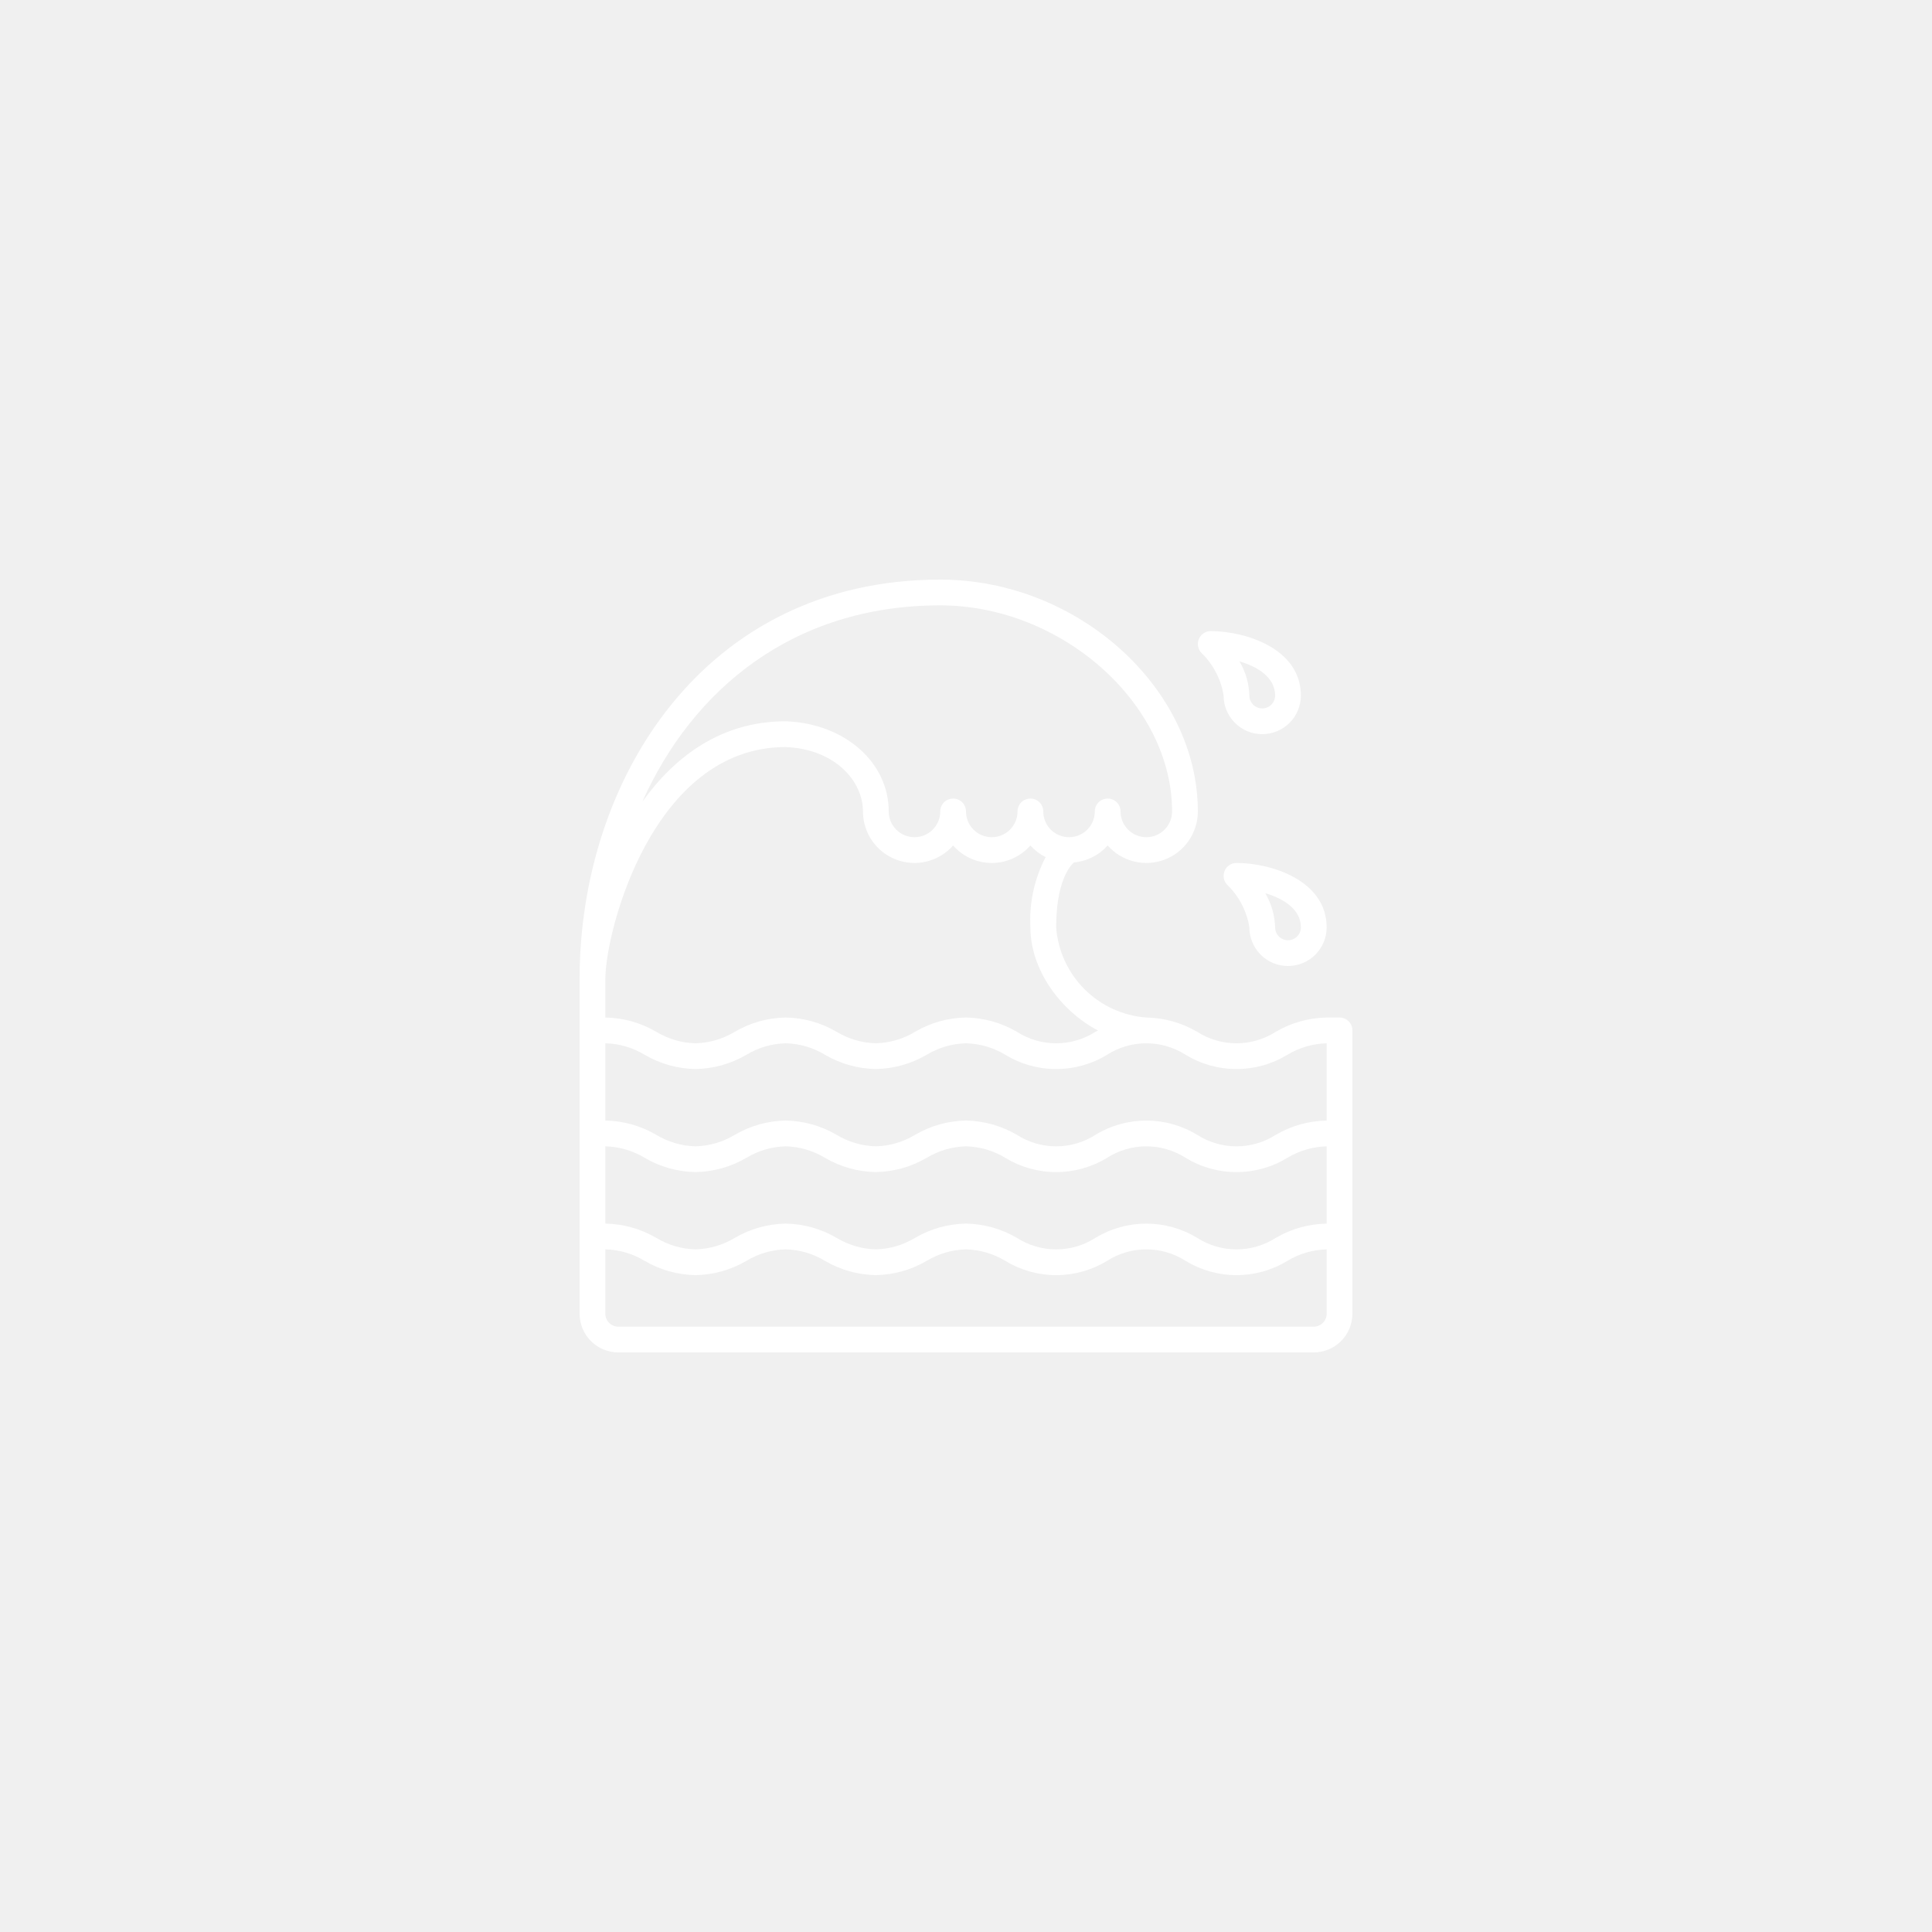
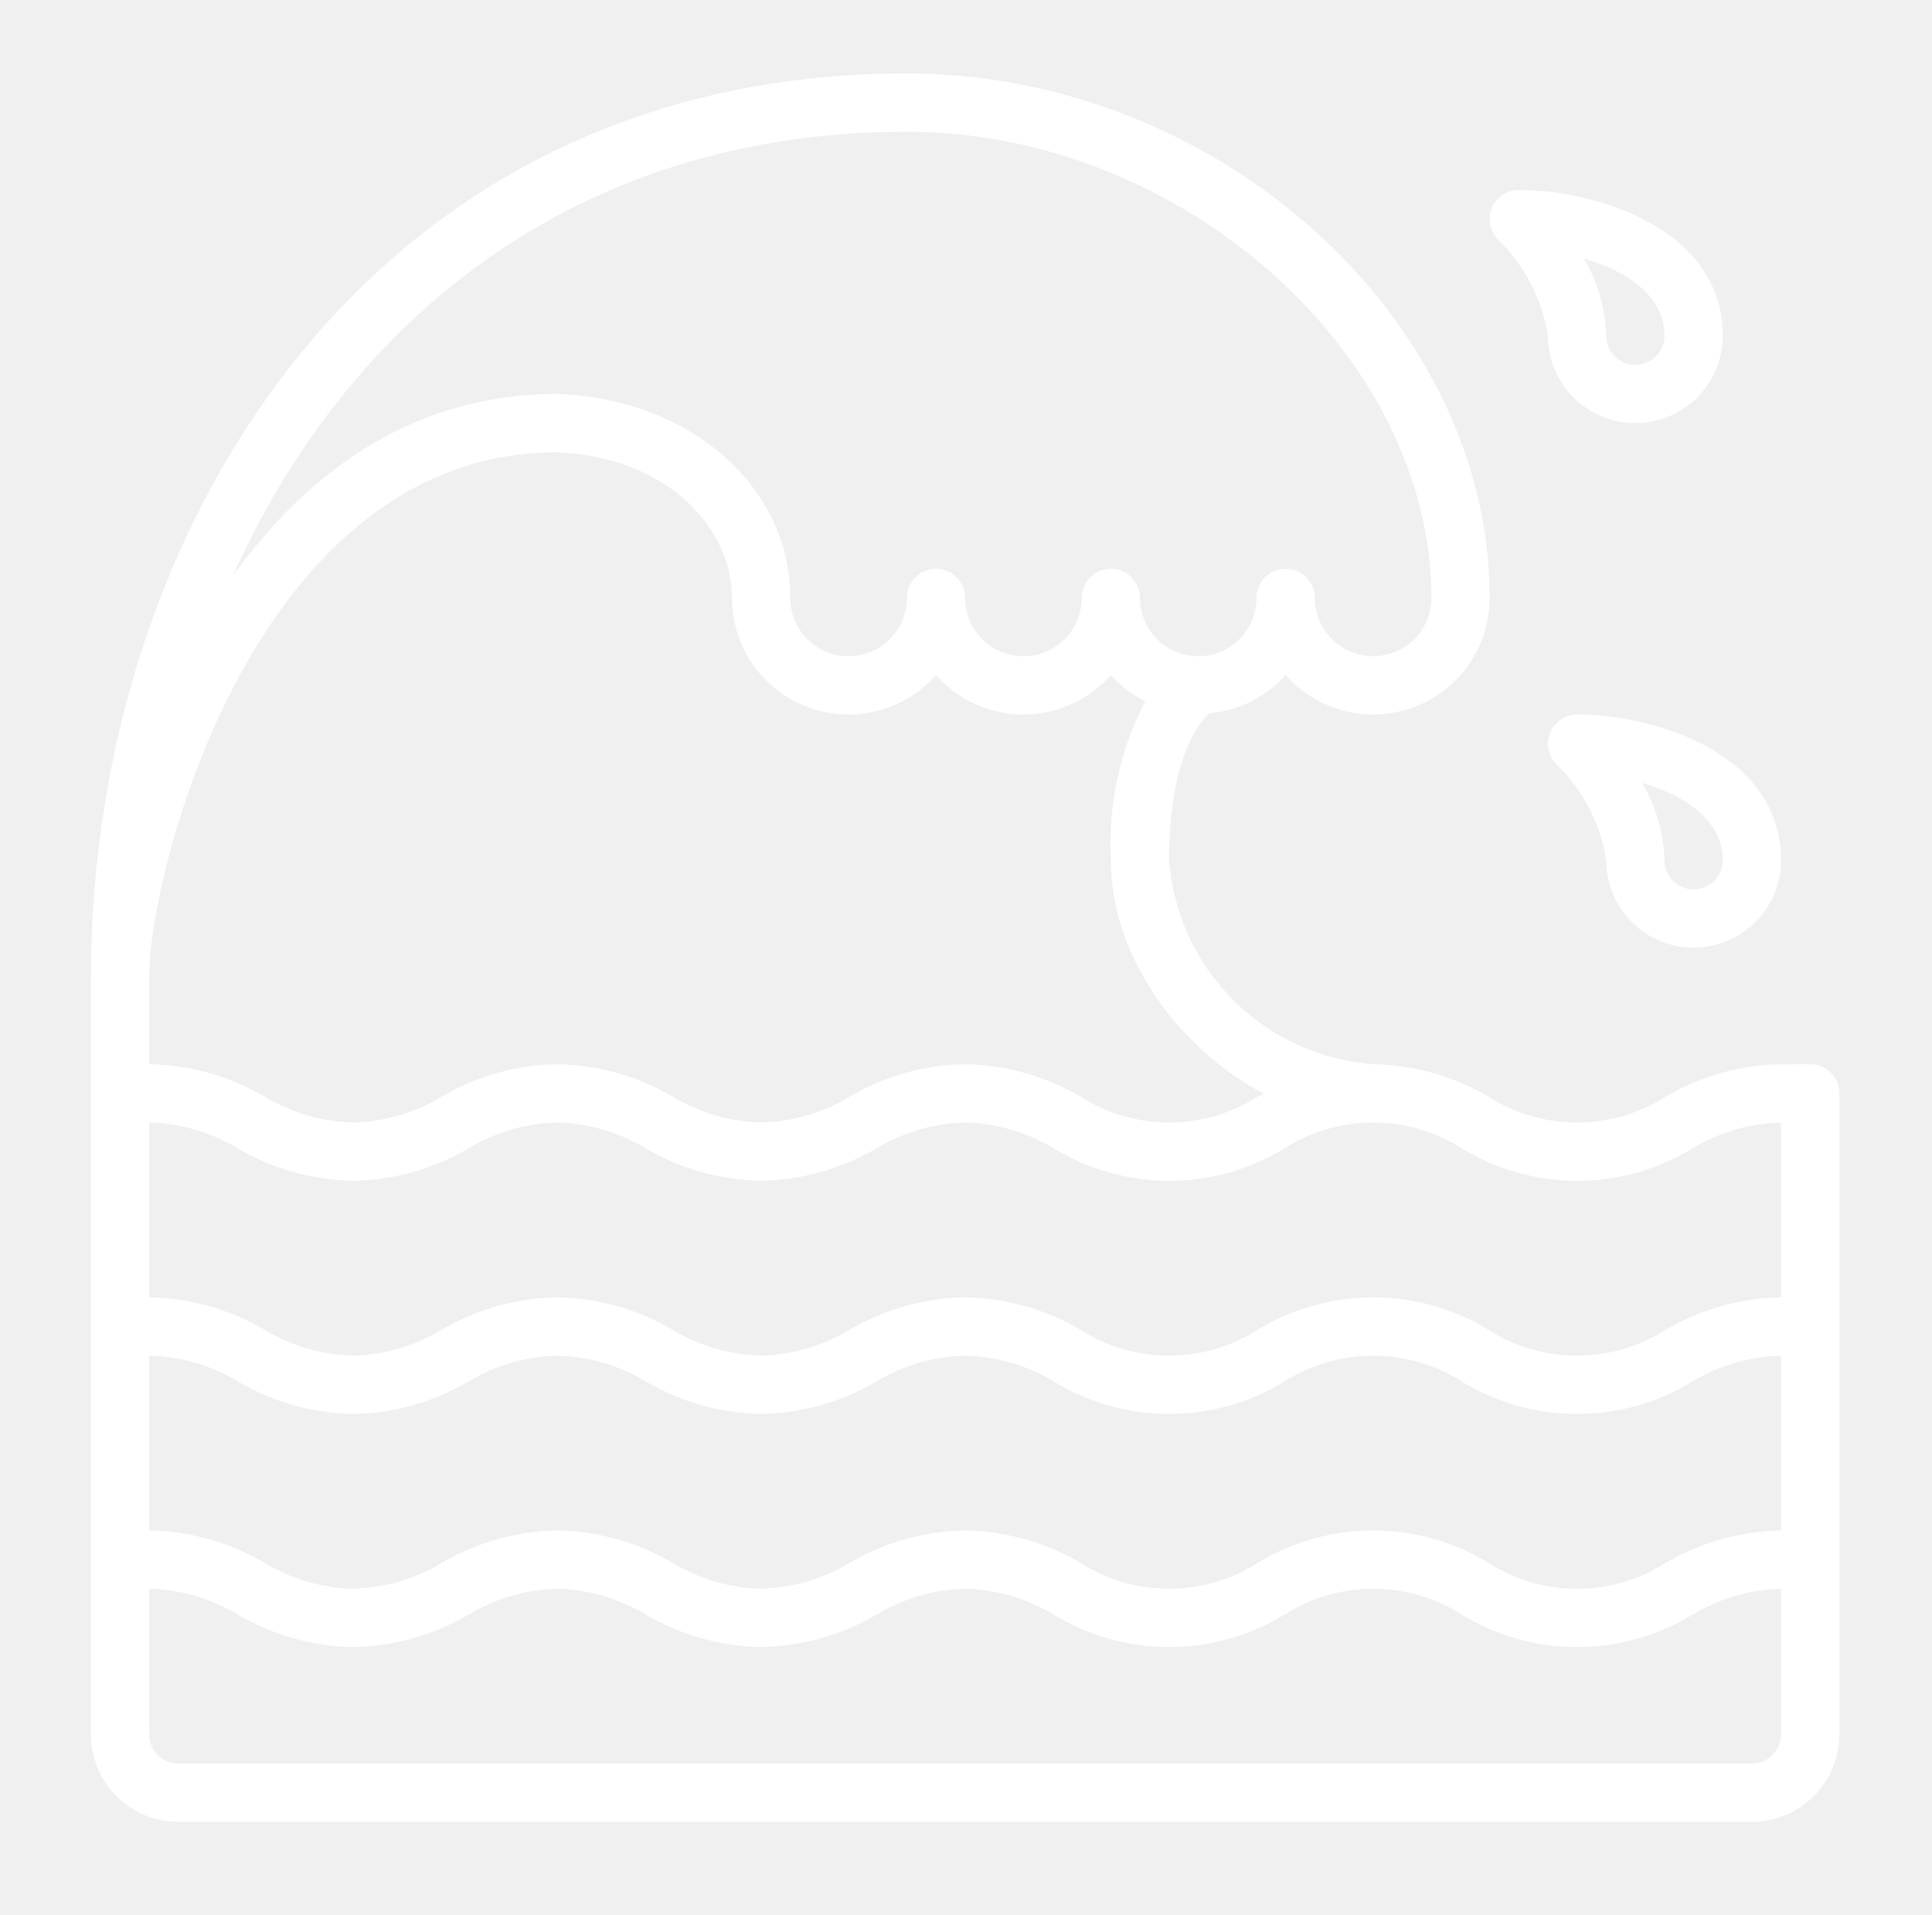
- <svg xmlns="http://www.w3.org/2000/svg" width="500" zoomAndPan="magnify" viewBox="0 0 375 375" height="500" preserveAspectRatio="xMidYMid meet" version="1.0">
+ <svg xmlns="http://www.w3.org/2000/svg" version="1.0" preserveAspectRatio="xMidYMid meet" viewBox="104.7 106.2 165.75 164.25" zoomAndPan="magnify" style="max-height: 500px" width="165.75" height="164.25">
  <defs>
-     <clipPath id="2220450468">
-       <path d="M 112.5 112.5 L 262.5 112.5 L 262.5 262.5 L 112.5 262.5 Z M 112.5 112.5 " clip-rule="nonzero" />
+     <clipPath id="ad49e0c8ba">
+       <path clip-rule="nonzero" d="M 112.5 112.5 L 262.5 112.5 L 262.5 262.5 L 112.5 262.5 Z M 112.5 112.5" />
    </clipPath>
  </defs>
-   <g clip-path="url(#2220450468)">
-     <path fill="#ffffff" d="M 261.766 198.23 C 261.277 197.742 260.688 197.5 260 197.5 L 259.996 197.5 L 257.5 197.504 C 253.973 197.574 250.684 198.496 247.629 200.27 C 246.492 201 245.273 201.555 243.977 201.934 C 242.68 202.316 241.352 202.504 240 202.504 C 238.648 202.504 237.32 202.316 236.023 201.934 C 234.727 201.555 233.508 201 232.371 200.27 C 229.316 198.496 226.027 197.574 222.5 197.504 L 222.5 197.5 C 221.375 197.418 220.27 197.234 219.18 196.953 C 218.086 196.672 217.031 196.297 216.004 195.828 C 214.98 195.359 214.008 194.805 213.082 194.16 C 212.156 193.516 211.297 192.797 210.5 192 C 209.703 191.203 208.984 190.344 208.34 189.418 C 207.695 188.492 207.141 187.52 206.672 186.496 C 206.203 185.469 205.828 184.414 205.547 183.32 C 205.266 182.23 205.082 181.125 205 180 C 205 171.191 207.621 168.145 208.453 167.395 C 209.715 167.285 210.91 166.941 212.039 166.375 C 213.172 165.809 214.156 165.051 215 164.109 C 215.672 164.871 216.441 165.516 217.309 166.043 C 218.176 166.57 219.102 166.957 220.09 167.203 C 221.074 167.449 222.074 167.543 223.09 167.484 C 224.102 167.422 225.086 167.215 226.035 166.855 C 226.984 166.496 227.859 166.004 228.66 165.379 C 229.461 164.754 230.148 164.023 230.727 163.188 C 231.305 162.352 231.746 161.449 232.047 160.477 C 232.348 159.508 232.5 158.516 232.5 157.5 C 232.5 133.527 209.137 112.5 182.5 112.5 C 136.543 112.5 112.5 151.488 112.5 190 L 112.5 255 C 112.5 255.492 112.551 255.98 112.645 256.461 C 112.742 256.945 112.883 257.414 113.074 257.867 C 113.262 258.324 113.492 258.754 113.766 259.164 C 114.039 259.574 114.352 259.953 114.699 260.301 C 115.047 260.648 115.426 260.961 115.836 261.234 C 116.246 261.508 116.676 261.738 117.133 261.926 C 117.586 262.117 118.055 262.258 118.539 262.355 C 119.02 262.449 119.508 262.5 120 262.5 L 255 262.5 C 255.492 262.5 255.98 262.449 256.461 262.355 C 256.945 262.258 257.414 262.117 257.867 261.926 C 258.324 261.738 258.754 261.508 259.164 261.234 C 259.574 260.961 259.953 260.648 260.301 260.301 C 260.648 259.953 260.961 259.574 261.234 259.164 C 261.508 258.754 261.738 258.324 261.926 257.867 C 262.117 257.414 262.258 256.945 262.355 256.461 C 262.449 255.98 262.5 255.492 262.5 255 L 262.5 200 C 262.5 199.309 262.254 198.719 261.766 198.23 Z M 257.5 237.504 C 253.973 237.574 250.684 238.496 247.629 240.27 C 246.492 241 245.273 241.555 243.977 241.934 C 242.68 242.316 241.352 242.504 240 242.504 C 238.648 242.504 237.32 242.316 236.023 241.934 C 234.727 241.555 233.508 241 232.371 240.27 C 230.883 239.363 229.301 238.676 227.625 238.207 C 225.949 237.738 224.242 237.504 222.5 237.504 C 220.762 237.504 219.051 237.738 217.375 238.207 C 215.699 238.676 214.117 239.363 212.633 240.266 C 211.492 240.996 210.273 241.551 208.977 241.934 C 207.68 242.312 206.352 242.504 205 242.504 C 203.648 242.504 202.324 242.312 201.023 241.934 C 199.727 241.551 198.508 240.996 197.371 240.266 C 194.316 238.496 191.027 237.574 187.5 237.5 L 187.496 237.5 C 183.969 237.57 180.68 238.492 177.629 240.262 C 175.281 241.676 172.738 242.422 170 242.5 C 167.262 242.422 164.715 241.676 162.367 240.262 C 159.316 238.492 156.027 237.57 152.5 237.5 C 148.973 237.57 145.684 238.496 142.629 240.266 C 140.281 241.676 137.738 242.422 135 242.504 C 132.262 242.422 129.719 241.68 127.371 240.266 C 124.316 238.496 121.027 237.57 117.5 237.5 L 117.5 222.5 C 120.238 222.578 122.785 223.324 125.133 224.734 C 128.184 226.508 131.473 227.43 135 227.504 C 138.527 227.43 141.816 226.508 144.867 224.738 C 147.215 223.324 149.762 222.578 152.5 222.5 C 155.238 222.578 157.785 223.324 160.133 224.734 C 163.184 226.508 166.473 227.43 170 227.5 C 173.527 227.426 176.816 226.504 179.867 224.734 C 182.215 223.324 184.758 222.578 187.496 222.5 L 187.5 222.5 C 190.238 222.578 192.785 223.324 195.133 224.734 C 196.621 225.641 198.199 226.328 199.875 226.797 C 201.551 227.266 203.262 227.504 205 227.504 C 206.742 227.504 208.449 227.27 210.125 226.797 C 211.801 226.328 213.383 225.645 214.867 224.738 C 216.008 224.008 217.227 223.453 218.523 223.074 C 219.82 222.691 221.148 222.504 222.5 222.504 C 223.852 222.504 225.18 222.691 226.477 223.074 C 227.777 223.453 228.996 224.008 230.133 224.738 C 231.621 225.645 233.199 226.332 234.875 226.801 C 236.551 227.27 238.262 227.504 240 227.504 C 241.742 227.504 243.449 227.27 245.125 226.801 C 246.801 226.332 248.379 225.645 249.867 224.738 C 252.215 223.328 254.762 222.582 257.5 222.504 Z M 230.133 204.738 C 231.621 205.645 233.199 206.332 234.875 206.801 C 236.551 207.27 238.262 207.504 240 207.504 C 241.738 207.504 243.449 207.27 245.125 206.801 C 246.801 206.332 248.379 205.645 249.867 204.738 C 252.215 203.328 254.762 202.582 257.5 202.504 L 257.5 217.504 C 253.973 217.574 250.684 218.496 247.629 220.27 C 246.492 221 245.273 221.555 243.977 221.934 C 242.68 222.316 241.352 222.504 240 222.504 C 238.648 222.504 237.32 222.316 236.023 221.934 C 234.727 221.555 233.508 221 232.371 220.27 C 230.883 219.363 229.301 218.676 227.625 218.207 C 225.949 217.738 224.242 217.504 222.5 217.504 C 220.762 217.504 219.051 217.738 217.375 218.207 C 215.699 218.676 214.117 219.363 212.633 220.266 C 211.492 220.996 210.273 221.551 208.977 221.934 C 207.68 222.312 206.352 222.504 205 222.504 C 203.648 222.504 202.324 222.312 201.023 221.934 C 199.727 221.551 198.508 220.996 197.371 220.266 C 194.316 218.496 191.027 217.574 187.5 217.5 L 187.496 217.5 C 183.969 217.57 180.68 218.492 177.629 220.262 C 175.281 221.676 172.738 222.422 170 222.5 C 167.262 222.422 164.715 221.676 162.367 220.262 C 159.316 218.492 156.027 217.57 152.5 217.5 C 148.973 217.57 145.684 218.496 142.629 220.266 C 140.281 221.676 137.738 222.422 135 222.504 C 132.262 222.422 129.719 221.68 127.371 220.266 C 124.316 218.496 121.027 217.57 117.5 217.5 L 117.5 202.5 C 120.238 202.578 122.785 203.324 125.133 204.734 C 128.184 206.508 131.473 207.43 135 207.504 C 138.527 207.43 141.816 206.508 144.867 204.738 C 147.215 203.324 149.762 202.578 152.5 202.5 C 155.238 202.578 157.785 203.324 160.133 204.734 C 163.184 206.508 166.473 207.43 170 207.5 C 173.527 207.426 176.816 206.504 179.867 204.734 C 182.215 203.324 184.758 202.578 187.496 202.5 L 187.5 202.5 C 190.238 202.578 192.785 203.324 195.133 204.734 C 196.621 205.641 198.199 206.328 199.875 206.797 C 201.551 207.266 203.262 207.504 205 207.504 C 206.742 207.504 208.449 207.27 210.125 206.801 C 211.801 206.328 213.383 205.645 214.867 204.738 C 216.008 204.008 217.227 203.453 218.523 203.074 C 219.82 202.691 221.148 202.504 222.5 202.504 C 223.852 202.504 225.18 202.691 226.477 203.074 C 227.777 203.453 228.996 204.008 230.133 204.738 Z M 182.5 117.5 C 206.051 117.5 227.5 136.566 227.5 157.5 C 227.5 157.828 227.469 158.152 227.402 158.477 C 227.34 158.797 227.246 159.109 227.121 159.414 C 226.992 159.715 226.84 160.004 226.656 160.277 C 226.477 160.551 226.27 160.805 226.035 161.035 C 225.805 161.27 225.551 161.477 225.277 161.656 C 225.004 161.84 224.715 161.992 224.414 162.121 C 224.109 162.246 223.797 162.34 223.477 162.402 C 223.152 162.469 222.828 162.5 222.5 162.5 C 222.172 162.5 221.848 162.469 221.523 162.402 C 221.203 162.34 220.891 162.246 220.586 162.121 C 220.285 161.992 219.996 161.84 219.723 161.656 C 219.449 161.477 219.195 161.27 218.965 161.035 C 218.73 160.805 218.523 160.551 218.344 160.277 C 218.16 160.004 218.008 159.715 217.879 159.414 C 217.754 159.109 217.66 158.797 217.598 158.477 C 217.531 158.152 217.5 157.828 217.5 157.5 C 217.5 157.168 217.438 156.848 217.309 156.543 C 217.184 156.238 217.004 155.965 216.77 155.73 C 216.535 155.496 216.262 155.316 215.957 155.191 C 215.648 155.062 215.332 155 215 155 C 214.668 155 214.348 155.062 214.043 155.191 C 213.738 155.316 213.465 155.496 213.23 155.73 C 212.996 155.965 212.816 156.238 212.691 156.543 C 212.562 156.848 212.5 157.168 212.5 157.5 C 212.5 157.828 212.469 158.152 212.402 158.477 C 212.34 158.797 212.246 159.109 212.121 159.414 C 211.992 159.715 211.84 160.004 211.656 160.277 C 211.477 160.551 211.27 160.805 211.035 161.035 C 210.805 161.27 210.551 161.477 210.277 161.656 C 210.004 161.84 209.715 161.992 209.414 162.121 C 209.109 162.246 208.797 162.34 208.477 162.402 C 208.152 162.469 207.828 162.5 207.5 162.5 C 207.172 162.5 206.848 162.469 206.523 162.402 C 206.203 162.34 205.891 162.246 205.586 162.121 C 205.285 161.992 204.996 161.84 204.723 161.656 C 204.449 161.477 204.195 161.27 203.965 161.035 C 203.73 160.805 203.523 160.551 203.344 160.277 C 203.16 160.004 203.008 159.715 202.879 159.414 C 202.754 159.109 202.66 158.797 202.598 158.477 C 202.531 158.152 202.5 157.828 202.5 157.5 C 202.5 157.168 202.438 156.848 202.309 156.543 C 202.184 156.238 202.004 155.965 201.77 155.73 C 201.535 155.496 201.262 155.316 200.957 155.191 C 200.648 155.062 200.332 155 200 155 C 199.668 155 199.348 155.062 199.043 155.191 C 198.738 155.316 198.465 155.496 198.23 155.73 C 197.996 155.965 197.816 156.238 197.691 156.543 C 197.562 156.848 197.5 157.168 197.5 157.5 C 197.5 157.828 197.469 158.152 197.402 158.477 C 197.34 158.797 197.246 159.109 197.121 159.414 C 196.992 159.715 196.84 160.004 196.656 160.277 C 196.477 160.551 196.27 160.805 196.035 161.035 C 195.805 161.27 195.551 161.477 195.277 161.656 C 195.004 161.84 194.715 161.992 194.414 162.121 C 194.109 162.246 193.797 162.34 193.477 162.402 C 193.152 162.469 192.828 162.5 192.5 162.5 C 192.172 162.5 191.848 162.469 191.523 162.402 C 191.203 162.34 190.891 162.246 190.586 162.121 C 190.285 161.992 189.996 161.84 189.723 161.656 C 189.449 161.477 189.195 161.27 188.965 161.035 C 188.73 160.805 188.523 160.551 188.344 160.277 C 188.16 160.004 188.008 159.715 187.879 159.414 C 187.754 159.109 187.66 158.797 187.598 158.477 C 187.531 158.152 187.5 157.828 187.5 157.5 C 187.5 157.168 187.438 156.848 187.309 156.543 C 187.184 156.238 187.004 155.965 186.77 155.73 C 186.535 155.496 186.262 155.316 185.957 155.191 C 185.652 155.062 185.332 155 185 155 C 184.668 155 184.348 155.062 184.043 155.191 C 183.738 155.316 183.465 155.496 183.23 155.73 C 182.996 155.965 182.816 156.238 182.691 156.543 C 182.562 156.848 182.5 157.168 182.5 157.5 C 182.5 157.828 182.469 158.152 182.402 158.477 C 182.34 158.797 182.246 159.109 182.121 159.414 C 181.992 159.715 181.84 160.004 181.656 160.277 C 181.477 160.551 181.27 160.805 181.035 161.035 C 180.805 161.27 180.551 161.477 180.277 161.656 C 180.004 161.84 179.715 161.992 179.414 162.121 C 179.109 162.246 178.797 162.34 178.477 162.402 C 178.152 162.469 177.828 162.5 177.5 162.5 C 177.172 162.5 176.848 162.469 176.523 162.402 C 176.203 162.34 175.891 162.246 175.586 162.121 C 175.285 161.992 174.996 161.84 174.723 161.656 C 174.449 161.477 174.195 161.27 173.965 161.035 C 173.73 160.805 173.523 160.551 173.344 160.277 C 173.16 160.004 173.008 159.715 172.879 159.414 C 172.754 159.109 172.66 158.797 172.598 158.477 C 172.531 158.152 172.5 157.828 172.5 157.5 C 172.5 147.961 163.941 140.438 152.598 140.004 L 152.5 140 C 139.988 140 130.957 146.852 124.676 155.613 C 134.391 133.922 153.867 117.5 182.5 117.5 Z M 152.449 145 C 162.227 145.398 167.5 151.73 167.5 157.5 C 167.5 158.516 167.652 159.508 167.953 160.477 C 168.254 161.449 168.695 162.352 169.273 163.188 C 169.852 164.023 170.539 164.754 171.34 165.379 C 172.141 166.004 173.016 166.496 173.965 166.855 C 174.914 167.215 175.898 167.422 176.91 167.484 C 177.926 167.543 178.926 167.449 179.91 167.203 C 180.898 166.957 181.824 166.57 182.691 166.043 C 183.559 165.516 184.328 164.871 185 164.109 C 185.469 164.641 185.988 165.117 186.559 165.539 C 187.129 165.961 187.738 166.32 188.383 166.613 C 189.031 166.906 189.699 167.125 190.395 167.277 C 191.09 167.426 191.789 167.5 192.5 167.5 C 193.211 167.5 193.91 167.426 194.605 167.277 C 195.301 167.125 195.969 166.906 196.617 166.613 C 197.262 166.32 197.871 165.961 198.441 165.539 C 199.012 165.117 199.531 164.641 200 164.109 C 200.844 165.047 201.828 165.801 202.957 166.367 C 201.863 168.465 201.066 170.672 200.562 172.984 C 200.062 175.297 199.875 177.637 200 180 C 200 188.129 205.719 196.125 213.129 200.027 C 212.965 200.105 212.789 200.188 212.633 200.266 C 211.492 200.996 210.273 201.551 208.977 201.934 C 207.68 202.312 206.352 202.504 205 202.504 C 203.648 202.504 202.324 202.312 201.023 201.934 C 199.727 201.551 198.508 200.996 197.371 200.266 C 194.316 198.496 191.027 197.574 187.5 197.5 L 187.496 197.5 C 183.969 197.57 180.68 198.492 177.629 200.262 C 175.281 201.676 172.738 202.422 170 202.5 C 167.262 202.422 164.715 201.676 162.367 200.262 C 159.316 198.492 156.027 197.57 152.5 197.5 C 148.973 197.57 145.684 198.496 142.629 200.266 C 140.281 201.676 137.738 202.422 135 202.504 C 132.262 202.422 129.719 201.68 127.371 200.266 C 124.316 198.496 121.027 197.57 117.5 197.5 L 117.5 190 C 117.5 180.848 126.625 145.043 152.449 145 Z M 257.5 255 C 257.5 255.332 257.438 255.648 257.309 255.957 C 257.184 256.262 257 256.531 256.766 256.766 C 256.531 257 256.262 257.184 255.957 257.309 C 255.648 257.438 255.332 257.5 255 257.5 L 120 257.5 C 119.668 257.5 119.352 257.438 119.043 257.309 C 118.738 257.184 118.469 257 118.234 256.766 C 118 256.531 117.816 256.262 117.691 255.957 C 117.562 255.648 117.5 255.332 117.5 255 L 117.5 242.5 C 120.238 242.578 122.785 243.324 125.133 244.734 C 128.184 246.508 131.473 247.43 135 247.504 C 138.527 247.43 141.816 246.508 144.867 244.738 C 147.215 243.324 149.762 242.578 152.5 242.5 C 155.238 242.578 157.785 243.324 160.133 244.734 C 163.184 246.508 166.473 247.43 170 247.5 C 173.527 247.426 176.816 246.504 179.867 244.734 C 182.215 243.324 184.758 242.578 187.496 242.5 L 187.5 242.5 C 190.238 242.578 192.785 243.324 195.133 244.734 C 196.621 245.641 198.199 246.328 199.875 246.797 C 201.551 247.266 203.262 247.504 205 247.504 C 206.742 247.504 208.449 247.27 210.125 246.797 C 211.801 246.328 213.383 245.645 214.867 244.738 C 216.008 244.008 217.227 243.453 218.523 243.074 C 219.82 242.691 221.148 242.504 222.5 242.504 C 223.852 242.504 225.18 242.691 226.477 243.074 C 227.777 243.453 228.996 244.008 230.133 244.738 C 231.621 245.645 233.199 246.332 234.875 246.801 C 236.551 247.27 238.262 247.504 240 247.504 C 241.742 247.504 243.449 247.27 245.125 246.801 C 246.801 246.332 248.379 245.645 249.867 244.738 C 252.215 243.328 254.762 242.582 257.5 242.504 Z M 237.695 169.039 C 237.5 169.508 237.453 169.988 237.551 170.484 C 237.648 170.98 237.875 171.406 238.23 171.766 C 239.367 172.871 240.301 174.125 241.031 175.535 C 241.762 176.945 242.254 178.434 242.5 180 C 242.5 180.492 242.547 180.98 242.645 181.465 C 242.738 181.945 242.883 182.414 243.07 182.871 C 243.258 183.324 243.492 183.758 243.766 184.168 C 244.039 184.578 244.348 184.953 244.695 185.305 C 245.043 185.652 245.422 185.961 245.832 186.234 C 246.242 186.508 246.676 186.742 247.129 186.93 C 247.586 187.117 248.055 187.262 248.535 187.355 C 249.02 187.453 249.508 187.5 250 187.5 C 250.492 187.5 250.98 187.453 251.465 187.355 C 251.945 187.262 252.414 187.117 252.871 186.93 C 253.324 186.742 253.758 186.508 254.168 186.234 C 254.578 185.961 254.953 185.652 255.305 185.305 C 255.652 184.953 255.961 184.578 256.234 184.168 C 256.508 183.758 256.742 183.324 256.93 182.871 C 257.117 182.414 257.262 181.945 257.355 181.465 C 257.453 180.98 257.5 180.492 257.5 180 C 257.5 170.895 246.766 167.5 240 167.5 C 239.496 167.5 239.035 167.641 238.613 167.922 C 238.195 168.203 237.887 168.574 237.695 169.039 Z M 252.5 180 C 252.5 180.332 252.438 180.652 252.309 180.957 C 252.184 181.262 252.004 181.535 251.77 181.77 C 251.535 182.004 251.262 182.184 250.957 182.309 C 250.648 182.438 250.332 182.5 250 182.5 C 249.668 182.5 249.348 182.438 249.043 182.309 C 248.738 182.184 248.465 182.004 248.23 181.77 C 247.996 181.535 247.816 181.262 247.691 180.957 C 247.562 180.652 247.5 180.332 247.5 180 C 247.422 177.625 246.781 175.414 245.582 173.367 C 249.086 174.402 252.5 176.461 252.5 180 Z M 237.5 135 C 237.5 135.492 237.547 135.98 237.645 136.465 C 237.738 136.945 237.883 137.414 238.07 137.871 C 238.258 138.324 238.492 138.758 238.766 139.168 C 239.039 139.578 239.348 139.953 239.695 140.305 C 240.043 140.652 240.422 140.961 240.832 141.234 C 241.242 141.508 241.676 141.742 242.129 141.93 C 242.586 142.117 243.055 142.262 243.535 142.355 C 244.02 142.453 244.508 142.5 245 142.5 C 245.492 142.5 245.98 142.453 246.465 142.355 C 246.945 142.262 247.414 142.117 247.871 141.93 C 248.324 141.742 248.758 141.508 249.168 141.234 C 249.578 140.961 249.953 140.652 250.305 140.305 C 250.652 139.953 250.961 139.578 251.234 139.168 C 251.508 138.758 251.742 138.324 251.93 137.871 C 252.117 137.414 252.258 136.945 252.355 136.465 C 252.453 135.98 252.5 135.492 252.5 135 C 252.5 125.895 241.766 122.5 235 122.5 C 234.496 122.5 234.031 122.641 233.613 122.922 C 233.195 123.203 232.887 123.574 232.695 124.043 C 232.5 124.508 232.453 124.988 232.551 125.484 C 232.648 125.98 232.875 126.406 233.23 126.766 C 234.367 127.871 235.301 129.125 236.031 130.535 C 236.762 131.945 237.254 133.434 237.5 135 Z M 247.5 135 C 247.5 135.332 247.438 135.652 247.309 135.957 C 247.184 136.262 247.004 136.535 246.77 136.77 C 246.535 137.004 246.262 137.184 245.957 137.309 C 245.648 137.438 245.332 137.5 245 137.5 C 244.668 137.5 244.348 137.438 244.043 137.309 C 243.738 137.184 243.465 137.004 243.23 136.77 C 242.996 136.535 242.816 136.262 242.691 135.957 C 242.562 135.652 242.5 135.332 242.5 135 C 242.422 132.625 241.781 130.414 240.582 128.367 C 244.086 129.402 247.5 131.461 247.5 135 Z M 247.5 135 " fill-opacity="1" fill-rule="nonzero" />
+   <g clip-path="url(#ad49e0c8ba)">
+     <path fill-rule="nonzero" fill-opacity="1" d="M 261.766 198.23 C 261.277 197.742 260.688 197.5 260 197.5 L 259.996 197.5 L 257.5 197.504 C 253.973 197.574 250.684 198.496 247.629 200.27 C 246.492 201 245.273 201.555 243.977 201.934 C 242.68 202.316 241.352 202.504 240 202.504 C 238.648 202.504 237.32 202.316 236.023 201.934 C 234.727 201.555 233.508 201 232.371 200.27 C 229.316 198.496 226.027 197.574 222.5 197.504 L 222.5 197.5 C 221.375 197.418 220.27 197.234 219.18 196.953 C 218.086 196.672 217.031 196.297 216.004 195.828 C 214.98 195.359 214.008 194.805 213.082 194.16 C 212.156 193.516 211.297 192.797 210.5 192 C 209.703 191.203 208.984 190.344 208.34 189.418 C 207.695 188.492 207.141 187.52 206.672 186.496 C 206.203 185.469 205.828 184.414 205.547 183.32 C 205.266 182.23 205.082 181.125 205 180 C 205 171.191 207.621 168.145 208.453 167.395 C 209.715 167.285 210.91 166.941 212.039 166.375 C 213.172 165.809 214.156 165.051 215 164.109 C 215.672 164.871 216.441 165.516 217.309 166.043 C 218.176 166.57 219.102 166.957 220.09 167.203 C 221.074 167.449 222.074 167.543 223.09 167.484 C 224.102 167.422 225.086 167.215 226.035 166.855 C 226.984 166.496 227.859 166.004 228.66 165.379 C 229.461 164.754 230.148 164.023 230.727 163.188 C 231.305 162.352 231.746 161.449 232.047 160.477 C 232.348 159.508 232.5 158.516 232.5 157.5 C 232.5 133.527 209.137 112.5 182.5 112.5 C 136.543 112.5 112.5 151.488 112.5 190 L 112.5 255 C 112.5 255.492 112.551 255.98 112.645 256.461 C 112.742 256.945 112.883 257.414 113.074 257.867 C 113.262 258.324 113.492 258.754 113.766 259.164 C 114.039 259.574 114.352 259.953 114.699 260.301 C 115.047 260.648 115.426 260.961 115.836 261.234 C 116.246 261.508 116.676 261.738 117.133 261.926 C 117.586 262.117 118.055 262.258 118.539 262.355 C 119.02 262.449 119.508 262.5 120 262.5 L 255 262.5 C 255.492 262.5 255.98 262.449 256.461 262.355 C 256.945 262.258 257.414 262.117 257.867 261.926 C 258.324 261.738 258.754 261.508 259.164 261.234 C 259.574 260.961 259.953 260.648 260.301 260.301 C 260.648 259.953 260.961 259.574 261.234 259.164 C 261.508 258.754 261.738 258.324 261.926 257.867 C 262.117 257.414 262.258 256.945 262.355 256.461 C 262.449 255.98 262.5 255.492 262.5 255 L 262.5 200 C 262.5 199.309 262.254 198.719 261.766 198.23 Z M 257.5 237.504 C 253.973 237.574 250.684 238.496 247.629 240.27 C 246.492 241 245.273 241.555 243.977 241.934 C 242.68 242.316 241.352 242.504 240 242.504 C 238.648 242.504 237.32 242.316 236.023 241.934 C 234.727 241.555 233.508 241 232.371 240.27 C 230.883 239.363 229.301 238.676 227.625 238.207 C 225.949 237.738 224.242 237.504 222.5 237.504 C 220.762 237.504 219.051 237.738 217.375 238.207 C 215.699 238.676 214.117 239.363 212.633 240.266 C 211.492 240.996 210.273 241.551 208.977 241.934 C 207.68 242.312 206.352 242.504 205 242.504 C 203.648 242.504 202.324 242.312 201.023 241.934 C 199.727 241.551 198.508 240.996 197.371 240.266 C 194.316 238.496 191.027 237.574 187.5 237.5 L 187.496 237.5 C 183.969 237.57 180.68 238.492 177.629 240.262 C 175.281 241.676 172.738 242.422 170 242.5 C 167.262 242.422 164.715 241.676 162.367 240.262 C 159.316 238.492 156.027 237.57 152.5 237.5 C 148.973 237.57 145.684 238.496 142.629 240.266 C 140.281 241.676 137.738 242.422 135 242.504 C 132.262 242.422 129.719 241.68 127.371 240.266 C 124.316 238.496 121.027 237.57 117.5 237.5 L 117.5 222.5 C 120.238 222.578 122.785 223.324 125.133 224.734 C 128.184 226.508 131.473 227.43 135 227.504 C 138.527 227.43 141.816 226.508 144.867 224.738 C 147.215 223.324 149.762 222.578 152.5 222.5 C 155.238 222.578 157.785 223.324 160.133 224.734 C 163.184 226.508 166.473 227.43 170 227.5 C 173.527 227.426 176.816 226.504 179.867 224.734 C 182.215 223.324 184.758 222.578 187.496 222.5 L 187.5 222.5 C 190.238 222.578 192.785 223.324 195.133 224.734 C 196.621 225.641 198.199 226.328 199.875 226.797 C 201.551 227.266 203.262 227.504 205 227.504 C 206.742 227.504 208.449 227.27 210.125 226.797 C 211.801 226.328 213.383 225.645 214.867 224.738 C 216.008 224.008 217.227 223.453 218.523 223.074 C 219.82 222.691 221.148 222.504 222.5 222.504 C 223.852 222.504 225.18 222.691 226.477 223.074 C 227.777 223.453 228.996 224.008 230.133 224.738 C 231.621 225.645 233.199 226.332 234.875 226.801 C 236.551 227.27 238.262 227.504 240 227.504 C 241.742 227.504 243.449 227.27 245.125 226.801 C 246.801 226.332 248.379 225.645 249.867 224.738 C 252.215 223.328 254.762 222.582 257.5 222.504 Z M 230.133 204.738 C 231.621 205.645 233.199 206.332 234.875 206.801 C 236.551 207.27 238.262 207.504 240 207.504 C 241.738 207.504 243.449 207.27 245.125 206.801 C 246.801 206.332 248.379 205.645 249.867 204.738 C 252.215 203.328 254.762 202.582 257.5 202.504 L 257.5 217.504 C 253.973 217.574 250.684 218.496 247.629 220.27 C 246.492 221 245.273 221.555 243.977 221.934 C 242.68 222.316 241.352 222.504 240 222.504 C 238.648 222.504 237.32 222.316 236.023 221.934 C 234.727 221.555 233.508 221 232.371 220.27 C 230.883 219.363 229.301 218.676 227.625 218.207 C 225.949 217.738 224.242 217.504 222.5 217.504 C 220.762 217.504 219.051 217.738 217.375 218.207 C 215.699 218.676 214.117 219.363 212.633 220.266 C 211.492 220.996 210.273 221.551 208.977 221.934 C 207.68 222.312 206.352 222.504 205 222.504 C 203.648 222.504 202.324 222.312 201.023 221.934 C 199.727 221.551 198.508 220.996 197.371 220.266 C 194.316 218.496 191.027 217.574 187.5 217.5 L 187.496 217.5 C 183.969 217.57 180.68 218.492 177.629 220.262 C 175.281 221.676 172.738 222.422 170 222.5 C 167.262 222.422 164.715 221.676 162.367 220.262 C 159.316 218.492 156.027 217.57 152.5 217.5 C 148.973 217.57 145.684 218.496 142.629 220.266 C 140.281 221.676 137.738 222.422 135 222.504 C 132.262 222.422 129.719 221.68 127.371 220.266 C 124.316 218.496 121.027 217.57 117.5 217.5 L 117.5 202.5 C 120.238 202.578 122.785 203.324 125.133 204.734 C 128.184 206.508 131.473 207.43 135 207.504 C 138.527 207.43 141.816 206.508 144.867 204.738 C 147.215 203.324 149.762 202.578 152.5 202.5 C 155.238 202.578 157.785 203.324 160.133 204.734 C 163.184 206.508 166.473 207.43 170 207.5 C 173.527 207.426 176.816 206.504 179.867 204.734 C 182.215 203.324 184.758 202.578 187.496 202.5 L 187.5 202.5 C 190.238 202.578 192.785 203.324 195.133 204.734 C 196.621 205.641 198.199 206.328 199.875 206.797 C 201.551 207.266 203.262 207.504 205 207.504 C 206.742 207.504 208.449 207.27 210.125 206.801 C 211.801 206.328 213.383 205.645 214.867 204.738 C 216.008 204.008 217.227 203.453 218.523 203.074 C 219.82 202.691 221.148 202.504 222.5 202.504 C 223.852 202.504 225.18 202.691 226.477 203.074 C 227.777 203.453 228.996 204.008 230.133 204.738 Z M 182.5 117.5 C 206.051 117.5 227.5 136.566 227.5 157.5 C 227.5 157.828 227.469 158.152 227.402 158.477 C 227.34 158.797 227.246 159.109 227.121 159.414 C 226.992 159.715 226.84 160.004 226.656 160.277 C 226.477 160.551 226.27 160.805 226.035 161.035 C 225.805 161.27 225.551 161.477 225.277 161.656 C 225.004 161.84 224.715 161.992 224.414 162.121 C 224.109 162.246 223.797 162.34 223.477 162.402 C 223.152 162.469 222.828 162.5 222.5 162.5 C 222.172 162.5 221.848 162.469 221.523 162.402 C 221.203 162.34 220.891 162.246 220.586 162.121 C 220.285 161.992 219.996 161.84 219.723 161.656 C 219.449 161.477 219.195 161.27 218.965 161.035 C 218.73 160.805 218.523 160.551 218.344 160.277 C 218.16 160.004 218.008 159.715 217.879 159.414 C 217.754 159.109 217.66 158.797 217.598 158.477 C 217.531 158.152 217.5 157.828 217.5 157.5 C 217.5 157.168 217.438 156.848 217.309 156.543 C 217.184 156.238 217.004 155.965 216.77 155.73 C 216.535 155.496 216.262 155.316 215.957 155.191 C 215.648 155.062 215.332 155 215 155 C 214.668 155 214.348 155.062 214.043 155.191 C 213.738 155.316 213.465 155.496 213.23 155.73 C 212.996 155.965 212.816 156.238 212.691 156.543 C 212.562 156.848 212.5 157.168 212.5 157.5 C 212.5 157.828 212.469 158.152 212.402 158.477 C 212.34 158.797 212.246 159.109 212.121 159.414 C 211.992 159.715 211.84 160.004 211.656 160.277 C 211.477 160.551 211.27 160.805 211.035 161.035 C 210.805 161.27 210.551 161.477 210.277 161.656 C 210.004 161.84 209.715 161.992 209.414 162.121 C 209.109 162.246 208.797 162.34 208.477 162.402 C 208.152 162.469 207.828 162.5 207.5 162.5 C 207.172 162.5 206.848 162.469 206.523 162.402 C 206.203 162.34 205.891 162.246 205.586 162.121 C 205.285 161.992 204.996 161.84 204.723 161.656 C 204.449 161.477 204.195 161.27 203.965 161.035 C 203.73 160.805 203.523 160.551 203.344 160.277 C 203.16 160.004 203.008 159.715 202.879 159.414 C 202.754 159.109 202.66 158.797 202.598 158.477 C 202.531 158.152 202.5 157.828 202.5 157.5 C 202.5 157.168 202.438 156.848 202.309 156.543 C 202.184 156.238 202.004 155.965 201.77 155.73 C 201.535 155.496 201.262 155.316 200.957 155.191 C 200.648 155.062 200.332 155 200 155 C 199.668 155 199.348 155.062 199.043 155.191 C 198.738 155.316 198.465 155.496 198.23 155.73 C 197.996 155.965 197.816 156.238 197.691 156.543 C 197.562 156.848 197.5 157.168 197.5 157.5 C 197.5 157.828 197.469 158.152 197.402 158.477 C 197.34 158.797 197.246 159.109 197.121 159.414 C 196.992 159.715 196.84 160.004 196.656 160.277 C 196.477 160.551 196.27 160.805 196.035 161.035 C 195.805 161.27 195.551 161.477 195.277 161.656 C 195.004 161.84 194.715 161.992 194.414 162.121 C 194.109 162.246 193.797 162.34 193.477 162.402 C 193.152 162.469 192.828 162.5 192.5 162.5 C 192.172 162.5 191.848 162.469 191.523 162.402 C 191.203 162.34 190.891 162.246 190.586 162.121 C 190.285 161.992 189.996 161.84 189.723 161.656 C 189.449 161.477 189.195 161.27 188.965 161.035 C 188.73 160.805 188.523 160.551 188.344 160.277 C 188.16 160.004 188.008 159.715 187.879 159.414 C 187.754 159.109 187.66 158.797 187.598 158.477 C 187.531 158.152 187.5 157.828 187.5 157.5 C 187.5 157.168 187.438 156.848 187.309 156.543 C 187.184 156.238 187.004 155.965 186.77 155.73 C 186.535 155.496 186.262 155.316 185.957 155.191 C 185.652 155.062 185.332 155 185 155 C 184.668 155 184.348 155.062 184.043 155.191 C 183.738 155.316 183.465 155.496 183.23 155.73 C 182.996 155.965 182.816 156.238 182.691 156.543 C 182.562 156.848 182.5 157.168 182.5 157.5 C 182.5 157.828 182.469 158.152 182.402 158.477 C 182.34 158.797 182.246 159.109 182.121 159.414 C 181.992 159.715 181.84 160.004 181.656 160.277 C 181.477 160.551 181.27 160.805 181.035 161.035 C 180.805 161.27 180.551 161.477 180.277 161.656 C 180.004 161.84 179.715 161.992 179.414 162.121 C 179.109 162.246 178.797 162.34 178.477 162.402 C 178.152 162.469 177.828 162.5 177.5 162.5 C 177.172 162.5 176.848 162.469 176.523 162.402 C 176.203 162.34 175.891 162.246 175.586 162.121 C 175.285 161.992 174.996 161.84 174.723 161.656 C 174.449 161.477 174.195 161.27 173.965 161.035 C 173.73 160.805 173.523 160.551 173.344 160.277 C 173.16 160.004 173.008 159.715 172.879 159.414 C 172.754 159.109 172.66 158.797 172.598 158.477 C 172.531 158.152 172.5 157.828 172.5 157.5 C 172.5 147.961 163.941 140.438 152.598 140.004 L 152.5 140 C 139.988 140 130.957 146.852 124.676 155.613 C 134.391 133.922 153.867 117.5 182.5 117.5 Z M 152.449 145 C 162.227 145.398 167.5 151.73 167.5 157.5 C 167.5 158.516 167.652 159.508 167.953 160.477 C 168.254 161.449 168.695 162.352 169.273 163.188 C 169.852 164.023 170.539 164.754 171.34 165.379 C 172.141 166.004 173.016 166.496 173.965 166.855 C 174.914 167.215 175.898 167.422 176.91 167.484 C 177.926 167.543 178.926 167.449 179.91 167.203 C 180.898 166.957 181.824 166.57 182.691 166.043 C 183.559 165.516 184.328 164.871 185 164.109 C 185.469 164.641 185.988 165.117 186.559 165.539 C 187.129 165.961 187.738 166.32 188.383 166.613 C 189.031 166.906 189.699 167.125 190.395 167.277 C 191.09 167.426 191.789 167.5 192.5 167.5 C 193.211 167.5 193.91 167.426 194.605 167.277 C 195.301 167.125 195.969 166.906 196.617 166.613 C 197.262 166.32 197.871 165.961 198.441 165.539 C 199.012 165.117 199.531 164.641 200 164.109 C 200.844 165.047 201.828 165.801 202.957 166.367 C 201.863 168.465 201.066 170.672 200.562 172.984 C 200.062 175.297 199.875 177.637 200 180 C 200 188.129 205.719 196.125 213.129 200.027 C 212.965 200.105 212.789 200.188 212.633 200.266 C 211.492 200.996 210.273 201.551 208.977 201.934 C 207.68 202.312 206.352 202.504 205 202.504 C 203.648 202.504 202.324 202.312 201.023 201.934 C 199.727 201.551 198.508 200.996 197.371 200.266 C 194.316 198.496 191.027 197.574 187.5 197.5 L 187.496 197.5 C 183.969 197.57 180.68 198.492 177.629 200.262 C 175.281 201.676 172.738 202.422 170 202.5 C 167.262 202.422 164.715 201.676 162.367 200.262 C 159.316 198.492 156.027 197.57 152.5 197.5 C 148.973 197.57 145.684 198.496 142.629 200.266 C 140.281 201.676 137.738 202.422 135 202.504 C 132.262 202.422 129.719 201.68 127.371 200.266 C 124.316 198.496 121.027 197.57 117.5 197.5 L 117.5 190 C 117.5 180.848 126.625 145.043 152.449 145 Z M 257.5 255 C 257.5 255.332 257.438 255.648 257.309 255.957 C 257.184 256.262 257 256.531 256.766 256.766 C 256.531 257 256.262 257.184 255.957 257.309 C 255.648 257.438 255.332 257.5 255 257.5 L 120 257.5 C 119.668 257.5 119.352 257.438 119.043 257.309 C 118.738 257.184 118.469 257 118.234 256.766 C 118 256.531 117.816 256.262 117.691 255.957 C 117.562 255.648 117.5 255.332 117.5 255 L 117.5 242.5 C 120.238 242.578 122.785 243.324 125.133 244.734 C 128.184 246.508 131.473 247.43 135 247.504 C 138.527 247.43 141.816 246.508 144.867 244.738 C 147.215 243.324 149.762 242.578 152.5 242.5 C 155.238 242.578 157.785 243.324 160.133 244.734 C 163.184 246.508 166.473 247.43 170 247.5 C 173.527 247.426 176.816 246.504 179.867 244.734 C 182.215 243.324 184.758 242.578 187.496 242.5 L 187.5 242.5 C 190.238 242.578 192.785 243.324 195.133 244.734 C 196.621 245.641 198.199 246.328 199.875 246.797 C 201.551 247.266 203.262 247.504 205 247.504 C 206.742 247.504 208.449 247.27 210.125 246.797 C 211.801 246.328 213.383 245.645 214.867 244.738 C 216.008 244.008 217.227 243.453 218.523 243.074 C 219.82 242.691 221.148 242.504 222.5 242.504 C 223.852 242.504 225.18 242.691 226.477 243.074 C 227.777 243.453 228.996 244.008 230.133 244.738 C 231.621 245.645 233.199 246.332 234.875 246.801 C 236.551 247.27 238.262 247.504 240 247.504 C 241.742 247.504 243.449 247.27 245.125 246.801 C 246.801 246.332 248.379 245.645 249.867 244.738 C 252.215 243.328 254.762 242.582 257.5 242.504 Z M 237.695 169.039 C 237.5 169.508 237.453 169.988 237.551 170.484 C 237.648 170.98 237.875 171.406 238.23 171.766 C 239.367 172.871 240.301 174.125 241.031 175.535 C 241.762 176.945 242.254 178.434 242.5 180 C 242.5 180.492 242.547 180.98 242.645 181.465 C 242.738 181.945 242.883 182.414 243.07 182.871 C 243.258 183.324 243.492 183.758 243.766 184.168 C 244.039 184.578 244.348 184.953 244.695 185.305 C 245.043 185.652 245.422 185.961 245.832 186.234 C 246.242 186.508 246.676 186.742 247.129 186.93 C 247.586 187.117 248.055 187.262 248.535 187.355 C 249.02 187.453 249.508 187.5 250 187.5 C 250.492 187.5 250.98 187.453 251.465 187.355 C 251.945 187.262 252.414 187.117 252.871 186.93 C 253.324 186.742 253.758 186.508 254.168 186.234 C 254.578 185.961 254.953 185.652 255.305 185.305 C 255.652 184.953 255.961 184.578 256.234 184.168 C 256.508 183.758 256.742 183.324 256.93 182.871 C 257.117 182.414 257.262 181.945 257.355 181.465 C 257.453 180.98 257.5 180.492 257.5 180 C 257.5 170.895 246.766 167.5 240 167.5 C 239.496 167.5 239.035 167.641 238.613 167.922 C 238.195 168.203 237.887 168.574 237.695 169.039 Z M 252.5 180 C 252.5 180.332 252.438 180.652 252.309 180.957 C 252.184 181.262 252.004 181.535 251.77 181.77 C 251.535 182.004 251.262 182.184 250.957 182.309 C 250.648 182.438 250.332 182.5 250 182.5 C 249.668 182.5 249.348 182.438 249.043 182.309 C 248.738 182.184 248.465 182.004 248.23 181.77 C 247.996 181.535 247.816 181.262 247.691 180.957 C 247.562 180.652 247.5 180.332 247.5 180 C 247.422 177.625 246.781 175.414 245.582 173.367 C 249.086 174.402 252.5 176.461 252.5 180 Z M 237.5 135 C 237.5 135.492 237.547 135.98 237.645 136.465 C 237.738 136.945 237.883 137.414 238.07 137.871 C 238.258 138.324 238.492 138.758 238.766 139.168 C 239.039 139.578 239.348 139.953 239.695 140.305 C 240.043 140.652 240.422 140.961 240.832 141.234 C 241.242 141.508 241.676 141.742 242.129 141.93 C 242.586 142.117 243.055 142.262 243.535 142.355 C 244.02 142.453 244.508 142.5 245 142.5 C 245.492 142.5 245.98 142.453 246.465 142.355 C 246.945 142.262 247.414 142.117 247.871 141.93 C 248.324 141.742 248.758 141.508 249.168 141.234 C 249.578 140.961 249.953 140.652 250.305 140.305 C 250.652 139.953 250.961 139.578 251.234 139.168 C 251.508 138.758 251.742 138.324 251.93 137.871 C 252.117 137.414 252.258 136.945 252.355 136.465 C 252.453 135.98 252.5 135.492 252.5 135 C 252.5 125.895 241.766 122.5 235 122.5 C 234.496 122.5 234.031 122.641 233.613 122.922 C 233.195 123.203 232.887 123.574 232.695 124.043 C 232.5 124.508 232.453 124.988 232.551 125.484 C 232.648 125.98 232.875 126.406 233.23 126.766 C 234.367 127.871 235.301 129.125 236.031 130.535 C 236.762 131.945 237.254 133.434 237.5 135 Z M 247.5 135 C 247.5 135.332 247.438 135.652 247.309 135.957 C 247.184 136.262 247.004 136.535 246.77 136.77 C 246.535 137.004 246.262 137.184 245.957 137.309 C 245.648 137.438 245.332 137.5 245 137.5 C 244.668 137.5 244.348 137.438 244.043 137.309 C 243.738 137.184 243.465 137.004 243.23 136.77 C 242.996 136.535 242.816 136.262 242.691 135.957 C 242.562 135.652 242.5 135.332 242.5 135 C 242.422 132.625 241.781 130.414 240.582 128.367 C 244.086 129.402 247.5 131.461 247.5 135 Z M 247.5 135" fill="#ffffff" />
  </g>
</svg>
